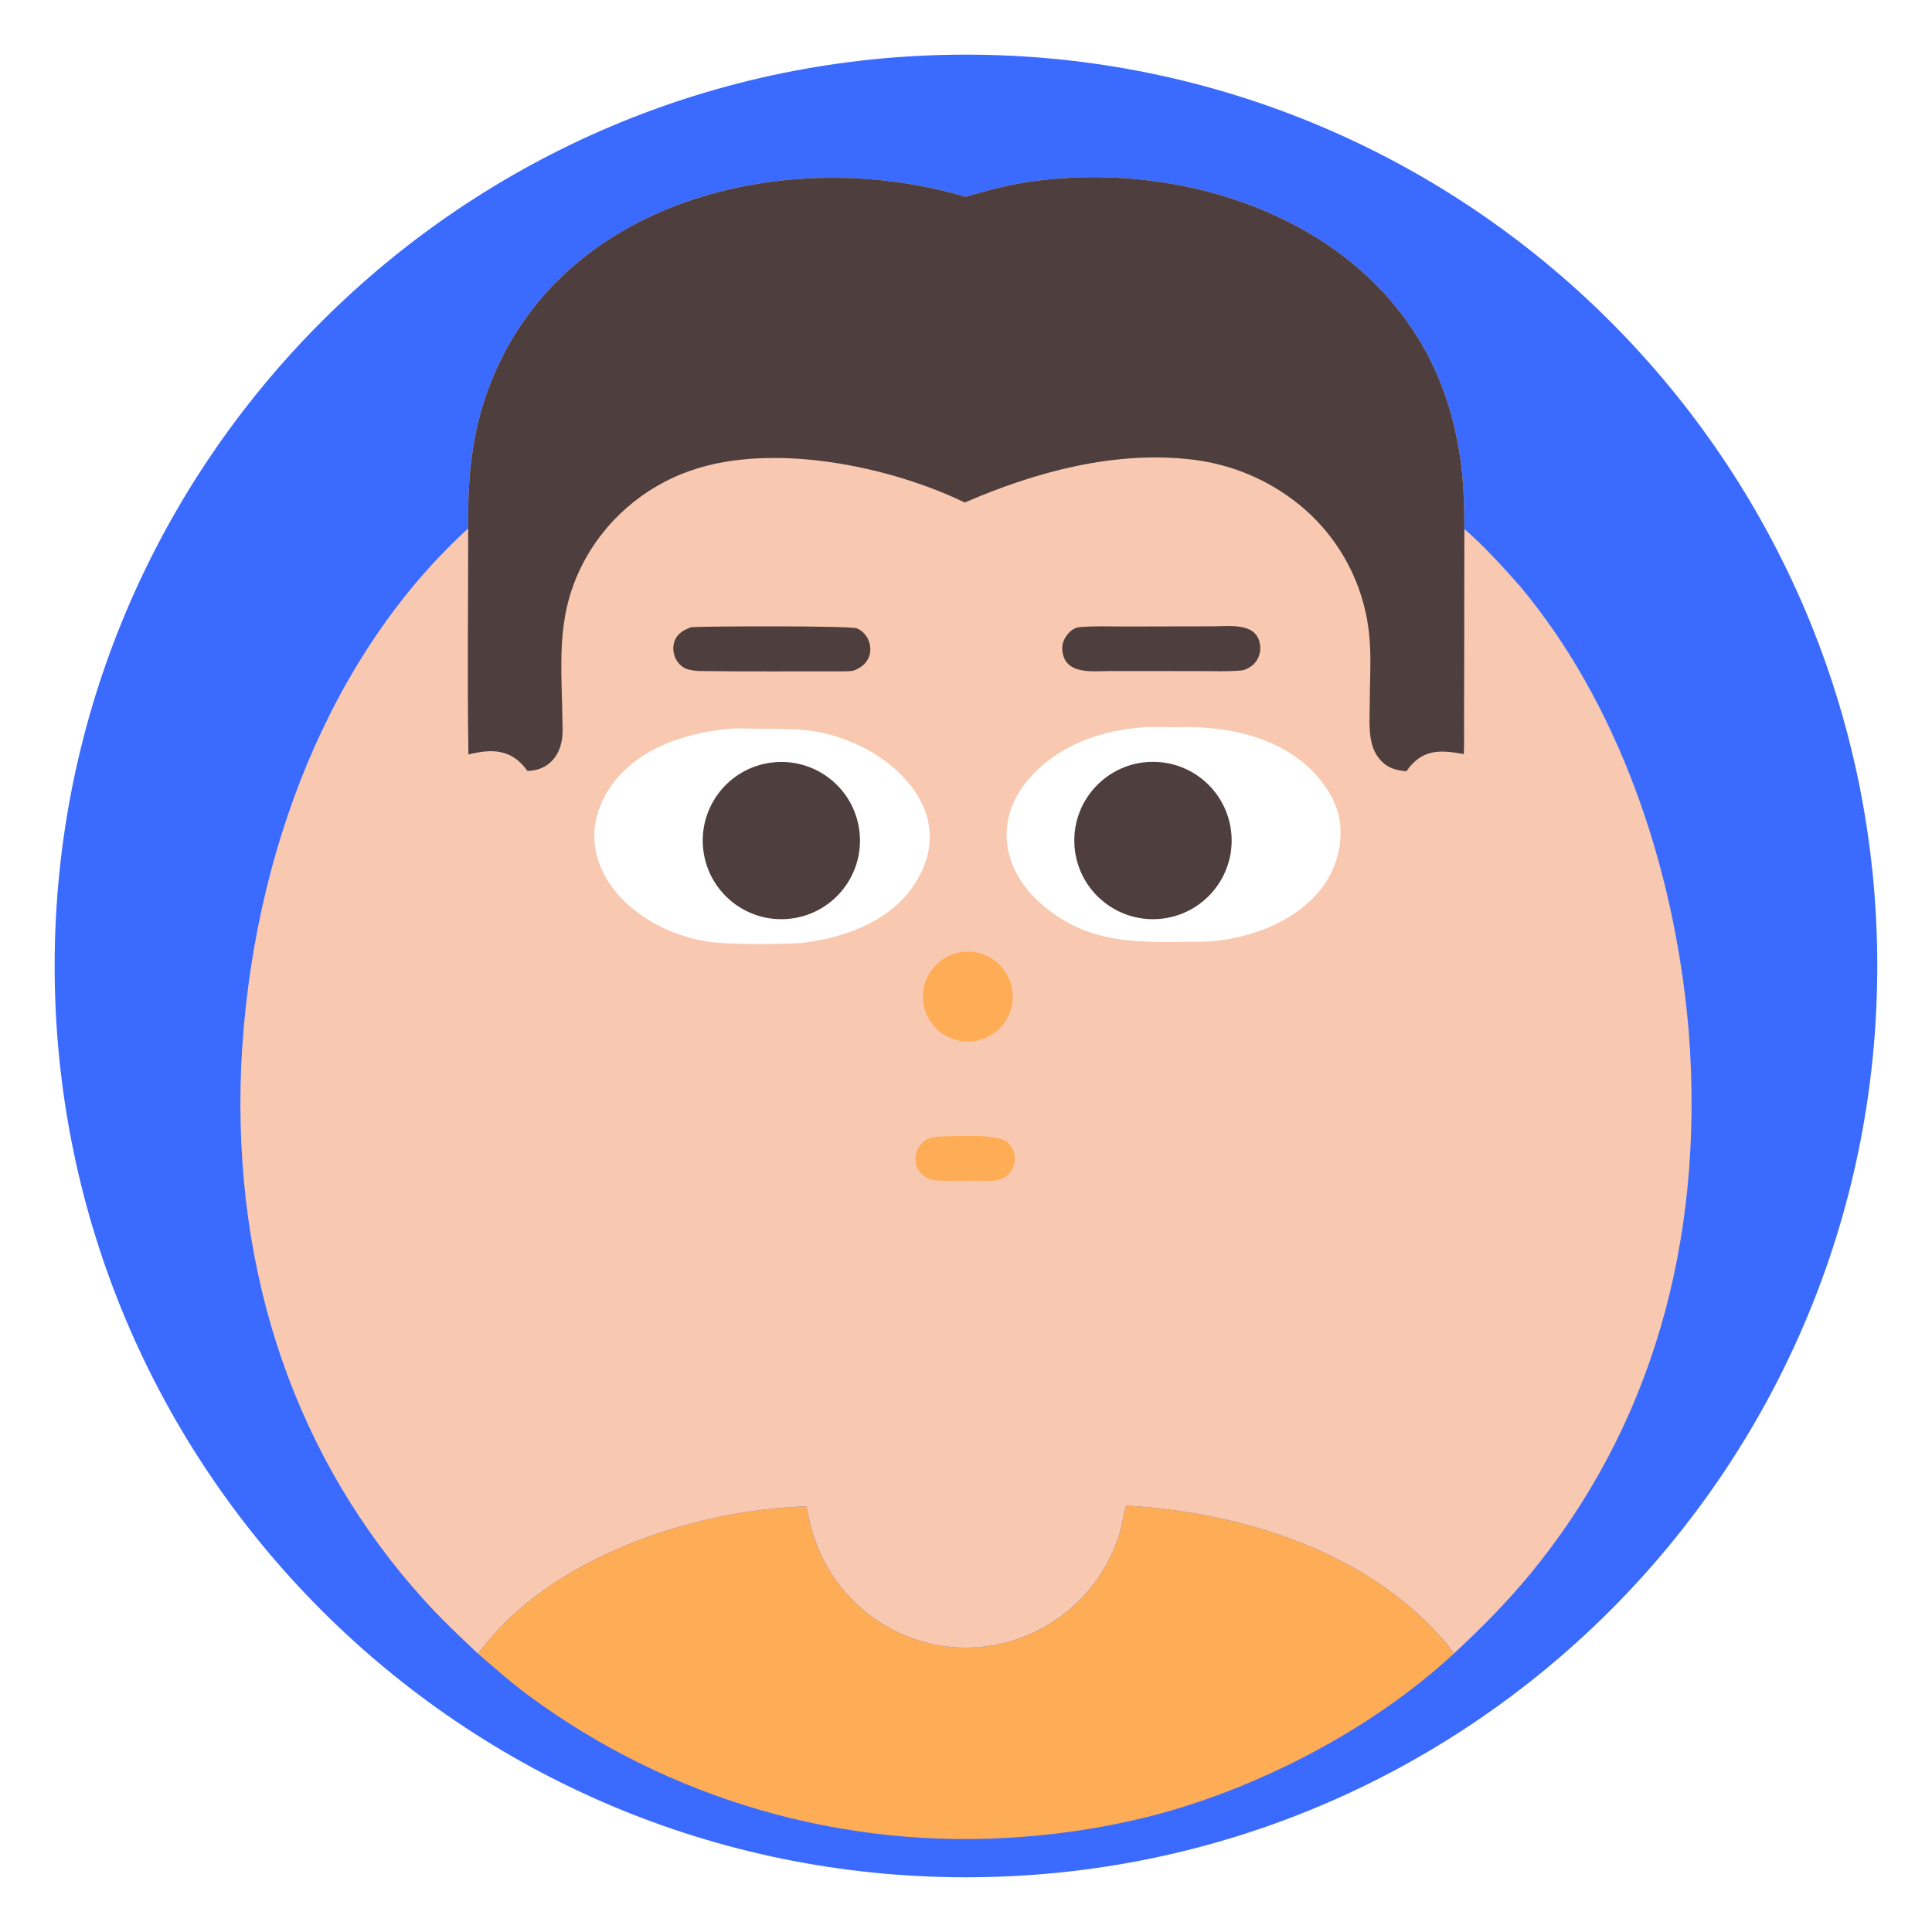
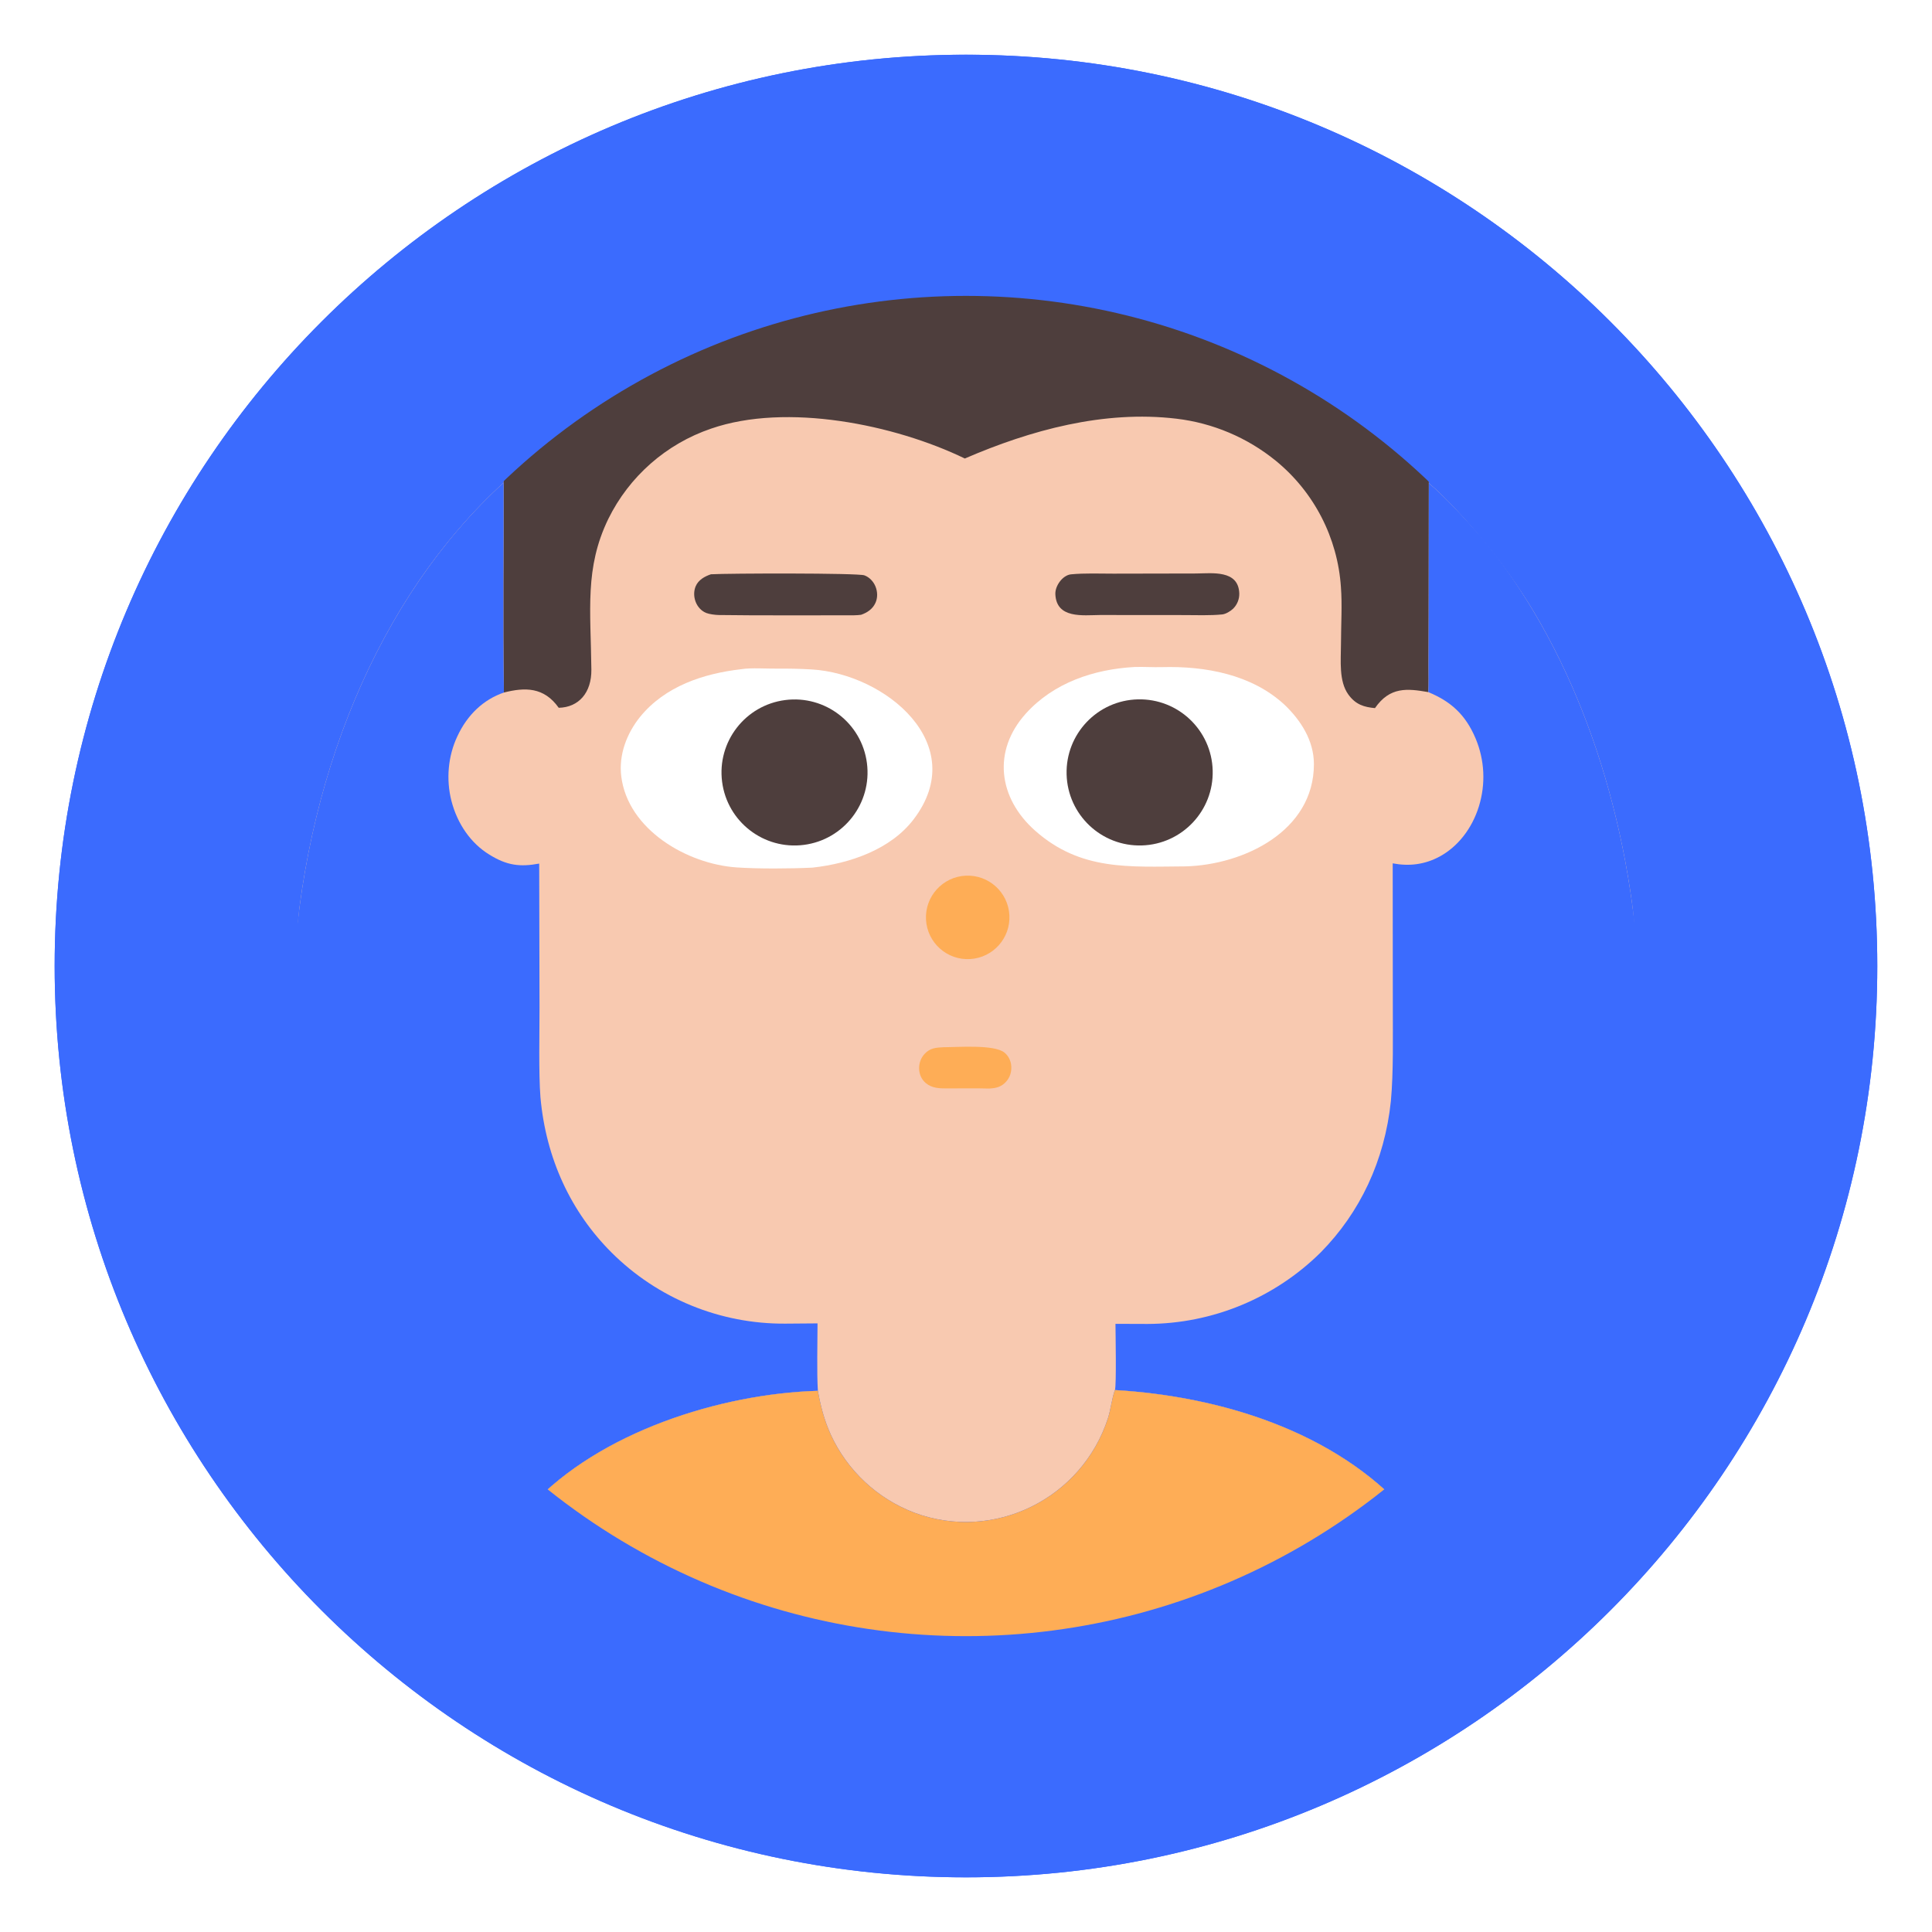
- <svg xmlns="http://www.w3.org/2000/svg" version="1.1" style="display: block;" viewBox="-194.3 -189.3 2435.9 2435.9" width="1024" height="1024" preserveAspectRatio="none">
-   <circle cx="1023.6" cy="1028.6" r="1149.0" fill="rgb(59,107,254)" />
+ <svg xmlns="http://www.w3.org/2000/svg" version="1.1" style="display: block;" viewBox="-287.8 -178.2 2622.9 2622.9" width="1024" height="1024" preserveAspectRatio="none">
+   <circle cx="1023.6" cy="1133.3" r="1237.2" fill="rgb(59,107,254)" />
  <path transform="translate(0,0)" fill="none" d="M 0 0 L 2048 0 L 2048 2048 L 0 2048 L 0 0 z" />
  <path transform="translate(0,0)" fill="rgb(248,201,176)" d="M 395.954 477.038 C 395.503 415.672 399.697 360.873 420.85 302.803 C 508.649 61.762 798.05 -7.916 1023.1 58.862 C 1051.13 50.743 1077.11 43.575 1106.1 39.536 C 1324.19 9.141 1574.29 106.519 1635.85 335.444 C 1649.14 384.884 1652.04 426.332 1652 477.766 C 1673.38 495.465 1704.84 529.818 1722.86 550.62 C 1842.41 693.85 1916.45 896.01 1934.84 1110.12 C 1955.98 1381.10 1884.26 1613.76 1735.18 1795.03 C 1704.27 1832.33 1674.39 1862.43 1639.03 1895.32 C 1633.82 1888.12 1628.22 1881.22 1622.25 1874.63 C 1524.51 1764.79 1368.57 1717.38 1225.87 1708.95 C 1221.84 1719.06 1220.24 1735.18 1216.42 1746.98 C 1181.02 1856.37 1061.80 1915.71 953.55 1875.45 C 903.36 1856.40 862.65 1818.42 840.18 1769.66 C 831.20 1749.78 826.39 1731.34 822.55 1709.98 C 689.67 1713.92 525.88 1766.25 433.42 1865.76 C 426.44 1873.27 413.83 1887.43 408.46 1895.74 C 385.41 1874.12 361.09 1851.09 339.98 1827.55 C 181.36 1652.14 98.61 1421.07 109.80 1154.35 C 122.64 882.62 225.399 632.295 395.954 477.038 z" />
  <path transform="translate(0,0)" fill="rgb(78,62,61)" d="M 395.954 477.038 C 395.503 415.672 399.697 360.873 420.85 302.803 C 508.649 61.762 798.05 -7.916 1023.1 58.862 C 1051.13 50.743 1077.11 43.575 1106.1 39.536 C 1324.19 9.141 1574.29 106.519 1635.85 335.444 C 1649.14 384.884 1652.04 426.332 1652 477.766 L 1651.76 657.655 L 1651.57 725.28 C 1651.54 735.77 1651.92 751.31 1651.27 761.43 C 1622.64 756.42 1599.12 753.88 1578.86 783.14 C 1564.22 781.79 1552.65 778.49 1542.67 764.59 C 1529.68 746.49 1532.63 718.78 1532.71 696.80 C 1532.81 668.32 1534.49 642.897 1532.65 618.847 C 1528.2 551.814 1496.11 489.64 1444.05 447.179 C 1405.42 415.815 1358.69 396.061 1309.27 390.213 C 1210.95 378.532 1111.54 405.586 1022.07 444.274 C 926.827 398.156 780.198 368.225 677.613 403.695 C 616.599 424.449 566.349 468.624 537.946 526.474 C 505.806 592.945 514.165 649.786 515.05 730.81 C 515.39 762.29 497.89 782.09 470.74 782.70 C 450.55 754.21 424.75 754.83 396.30 761.98 C 394.69 658.05 396.192 565.524 395.954 477.038 z" />
-   <path transform="translate(0,0)" fill="none" d="M 395.954 477.038 C 396.192 565.524 394.693 658.008 396.302 746.086 C 368.827 754.09 346.81 771.335 333.04 796.571 C 320.504 819.169 317.616 845.869 325.03 870.624 C 333.107 897.365 351.666 919.697 376.477 932.531 C 400.397 945.179 418.243 946.961 444.209 942.885 L 444.654 1108.73 C 444.687 1137.6 443.364 1183.73 445.905 1211.6 C 453.384 1288.79 487.448 1360.98 542.271 1415.83 C 604.844 1478.33 689.841 1513.16 778.276 1512.54 L 822.085 1512.2 C 822.065 1539.07 820.947 1577.88 822.55 1603.74 C 689.668 1607.68 525.878 1660.01 433.422 1759.52 C 426.441 1767.03 413.832 1781.19 408.464 1789.5 C 385.411 1767.88 361.09 1744.85 339.98 1721.31 C 181.358 1545.9 98.605 1314.83 109.8 1078.6 C 122.638 848.322 225.399 632.295 395.954 477.038 z" />
-   <path transform="translate(0,0)" fill="none" d="M 1652 477.766 C 1673.38 495.465 1704.84 529.818 1722.86 550.62 C 1842.41 688.344 1916.45 859.669 1934.84 1041.12 C 1955.98 1274.86 1884.26 1507.52 1735.18 1688.79 C 1704.27 1726.09 1674.39 1756.19 1639.03 1789.08 C 1633.82 1781.88 1628.22 1774.98 1622.25 1768.39 C 1524.51 1658.55 1368.57 1611.14 1225.87 1602.71 C 1227.98 1595.79 1226.68 1525.57 1226.57 1512.81 L 1270.18 1512.96 C 1358.25 1512.69 1442.68 1477.79 1505.24 1415.8 C 1558.48 1361.81 1592.02 1291.49 1600.47 1216.14 C 1604.12 1182.57 1603.04 1141.86 1603.11 1107.62 L 1602.94 942.609 C 1625.04 946.195 1646.25 944.117 1666.7 934.774 C 1691.4 923.413 1710.56 902.682 1719.93 877.164 C 1729.42 851.294 1727.73 823.737 1715.63 799.206 C 1701.48 770.515 1680.52 755.855 1651.27 745.614 C 1651.92 737.043 1651.54 723.867 1651.57 714.982 L 1651.76 657.655 L 1652 477.766 z" />
+   <path transform="translate(0,0)" fill="rgb(59,107,254)" d="M 395.954 477.038 C 396.192 565.524 394.69 658.05 396.30 761.98 C 368.83 771.43 346.81 791.78 333.04 821.56 C 320.50 848.22 317.62 879.73 325.03 908.94 C 333.11 940.49 351.67 966.85 376.48 981.99 C 400.40 996.91 418.24 999.02 444.21 994.21 L 444.65 1189.90 C 444.69 1223.97 443.36 1278.40 445.90 1311.29 C 453.38 1395.03 487.45 1467.22 542.27 1522.07 C 604.84 1584.57 689.84 1619.40 778.28 1618.78 L 822.09 1618.44 C 822.07 1645.31 820.95 1684.12 822.55 1709.98 C 689.67 1713.92 525.88 1766.25 433.42 1865.76 C 426.44 1873.27 413.83 1887.43 408.46 1895.74 C 385.41 1874.12 361.09 1851.09 339.98 1827.55 C 181.36 1652.14 98.61 1421.07 109.80 1154.35 C 122.64 882.62 225.399 632.295 395.954 477.038 z" />
+   <path transform="translate(0,0)" fill="rgb(59,107,254)" d="M 1652 477.766 C 1673.38 495.465 1704.84 529.818 1722.86 550.62 C 1842.41 693.85 1916.45 896.01 1934.84 1110.12 C 1955.98 1381.10 1884.26 1613.76 1735.18 1795.03 C 1704.27 1832.33 1674.39 1862.43 1639.03 1895.32 C 1633.82 1888.12 1628.22 1881.22 1622.25 1874.63 C 1524.51 1764.79 1368.57 1717.38 1225.87 1708.95 C 1227.98 1702.03 1226.68 1631.81 1226.57 1619.05 L 1270.18 1619.20 C 1358.25 1618.93 1442.68 1584.03 1505.24 1522.04 C 1558.48 1468.05 1592.02 1397.73 1600.47 1316.65 C 1604.12 1277.04 1603.04 1229.00 1603.11 1188.59 L 1602.94 993.88 C 1625.04 998.11 1646.25 995.66 1666.70 984.64 C 1691.40 971.23 1710.56 946.77 1719.93 916.66 C 1729.42 886.13 1727.73 853.61 1715.63 824.67 C 1701.48 790.81 1680.52 773.51 1651.27 761.43 C 1651.92 751.31 1651.54 735.77 1651.57 725.28 L 1651.76 657.655 L 1652 477.766 z" />
  <path transform="translate(0,0)" fill="rgb(255,255,255)" d="M 718.59 730.30 C 731.92 728.12 752.72 729.73 766.69 729.52 C 783.21 729.43 797.75 729.66 814.34 730.65 C 914.08 736.65 1030.38 832.18 952.52 934.17 C 921.32 975.03 866.25 994.02 815.24 999.70 C 784.84 1001.17 742.04 1001.43 712.29 999.42 C 645.17 994.88 564.48 948.19 555.61 875.63 C 552.06 846.55 562.94 817.70 581.26 794.93 C 615.11 753.46 667.09 736.20 718.59 730.30 z" />
  <path transform="translate(0,0)" fill="rgb(78,62,61)" d="M 778.16 772.20 C 832.45 765.19 882.14 803.52 889.16 857.80 C 896.17 912.09 857.86 961.79 803.58 968.82 C 749.27 975.85 699.56 937.52 692.54 883.22 C 685.52 828.91 723.86 779.20 778.16 772.20 z" />
  <path transform="translate(0,0)" fill="rgb(255,255,255)" d="M 1252.47 727.32 C 1264.76 726.91 1277.29 727.84 1289.49 727.50 C 1348.34 725.88 1411.35 737.29 1456.01 778.51 C 1478.37 799.84 1496.01 827.41 1495.98 859.31 C 1495.90 950.50 1400.20 995.84 1322.04 997.99 C 1245.62 998.46 1179.38 1004.31 1117.58 949.61 C 1067.50 905.29 1059.21 841.27 1104.85 790.58 C 1142.66 748.58 1197.48 730.34 1252.47 727.32 z" />
  <path transform="translate(0,0)" fill="rgb(78,62,61)" d="M 1257.20 771.26 C 1311.79 770.05 1357.08 813.19 1358.55 867.77 C 1360.01 922.35 1317.09 967.85 1262.52 969.58 C 1207.58 971.31 1161.70 928.04 1160.23 873.09 C 1158.75 818.14 1202.24 772.47 1257.20 771.26 z" />
  <path transform="translate(0,0)" fill="rgb(78,62,61)" d="M 1336.03 600.38 C 1357.75 600.20 1393.66 595.16 1394.65 627.49 C 1394.84 635.21 1391.84 642.67 1386.35 648.11 C 1382.94 651.49 1376.28 655.46 1371.65 655.93 C 1355.36 657.61 1335.60 656.85 1319.10 656.83 L 1205.50 656.74 C 1182.24 656.98 1146.38 662.01 1144.96 628.46 C 1144.48 616.93 1155.02 602.59 1166.31 601.51 C 1184.53 599.76 1205.33 600.57 1223.68 600.60 L 1336.03 600.38 z" />
  <path transform="translate(0,0)" fill="rgb(78,62,61)" d="M 677.38 601.44 C 700.96 600.08 876.76 599.61 885.69 602.88 C 892.64 605.42 898.15 611.44 900.85 618.22 C 903.64 625.25 903.88 633.44 900.67 640.37 C 896.84 648.68 889.60 653.52 881.23 656.44 C 875.35 657.25 868.51 657.18 862.54 657.16 C 804.38 657.02 746.17 657.55 688.02 656.75 C 683.30 656.68 675.11 655.62 670.93 653.94 C 657.26 648.41 651.11 631.02 656.65 617.73 C 660.34 609.09 668.69 604.40 677.38 601.44 z" />
  <path transform="translate(0,0)" fill="rgb(254,173,86)" d="M 1023.35 1010.63 C 1054.43 1009.21 1080.85 1033.10 1082.55 1064.16 C 1084.24 1095.23 1060.58 1121.86 1029.53 1123.82 C 998.10 1125.81 971.07 1101.79 969.36 1070.34 C 967.64 1038.90 991.89 1012.08 1023.35 1010.63 z" />
  <path transform="translate(0,0)" fill="rgb(254,173,86)" d="M 993.48 1243.51 C 1013.10 1243.49 1061.95 1239.56 1075.84 1250.80 C 1081.37 1255.27 1084.53 1261.88 1085.09 1268.92 C 1085.72 1276.70 1083.44 1284.33 1078.19 1290.19 C 1071.61 1297.52 1064.42 1299.18 1055.04 1299.62 C 1036.28 1299.14 1017.54 1299.41 998.78 1299.46 C 988.13 1299.48 977.87 1299.45 969.19 1292.30 C 957.36 1282.54 957.15 1263.83 967.24 1252.78 C 974.86 1244.42 983.09 1244.01 993.48 1243.51 z" />
  <path transform="translate(0,0)" fill="rgb(254,173,86)" d="M 822.55 1709.98 C 826.39 1731.34 831.20 1749.78 840.18 1769.66 C 862.65 1818.42 903.36 1856.40 953.55 1875.45 C 1061.80 1915.71 1181.02 1856.37 1216.42 1746.98 C 1220.24 1735.18 1221.84 1719.06 1225.87 1708.95 C 1368.57 1717.38 1524.51 1764.79 1622.25 1874.63 C 1628.22 1881.22 1633.82 1888.12 1639.03 1895.32 C 1536.43 1990.38 1393.67 2064.85 1258.67 2099.94 C 1204.47 2113.78 1149.13 2122.74 1093.33 2126.70 C 870.90 2143.83 649.76 2080.12 470.55 1947.25 C 450.11 1932.15 427.91 1912.48 408.46 1895.74 C 413.83 1887.43 426.44 1873.27 433.42 1865.76 C 525.88 1766.25 689.67 1713.92 822.55 1709.98 z" />
+   <path fill-rule="evenodd" fill="rgb(59,107,254)" d="M -213.59 1133.269 a 1237.211 1237.211 0 1 0 2474.422 0 a 1237.211 1237.211 0 1 0 -2474.422 0 Z M 114.797 1133.269 a 908.824 908.824 0 1 0 1817.647 0 a 908.824 908.824 0 1 0 -1817.647 0 Z" />
</svg>
